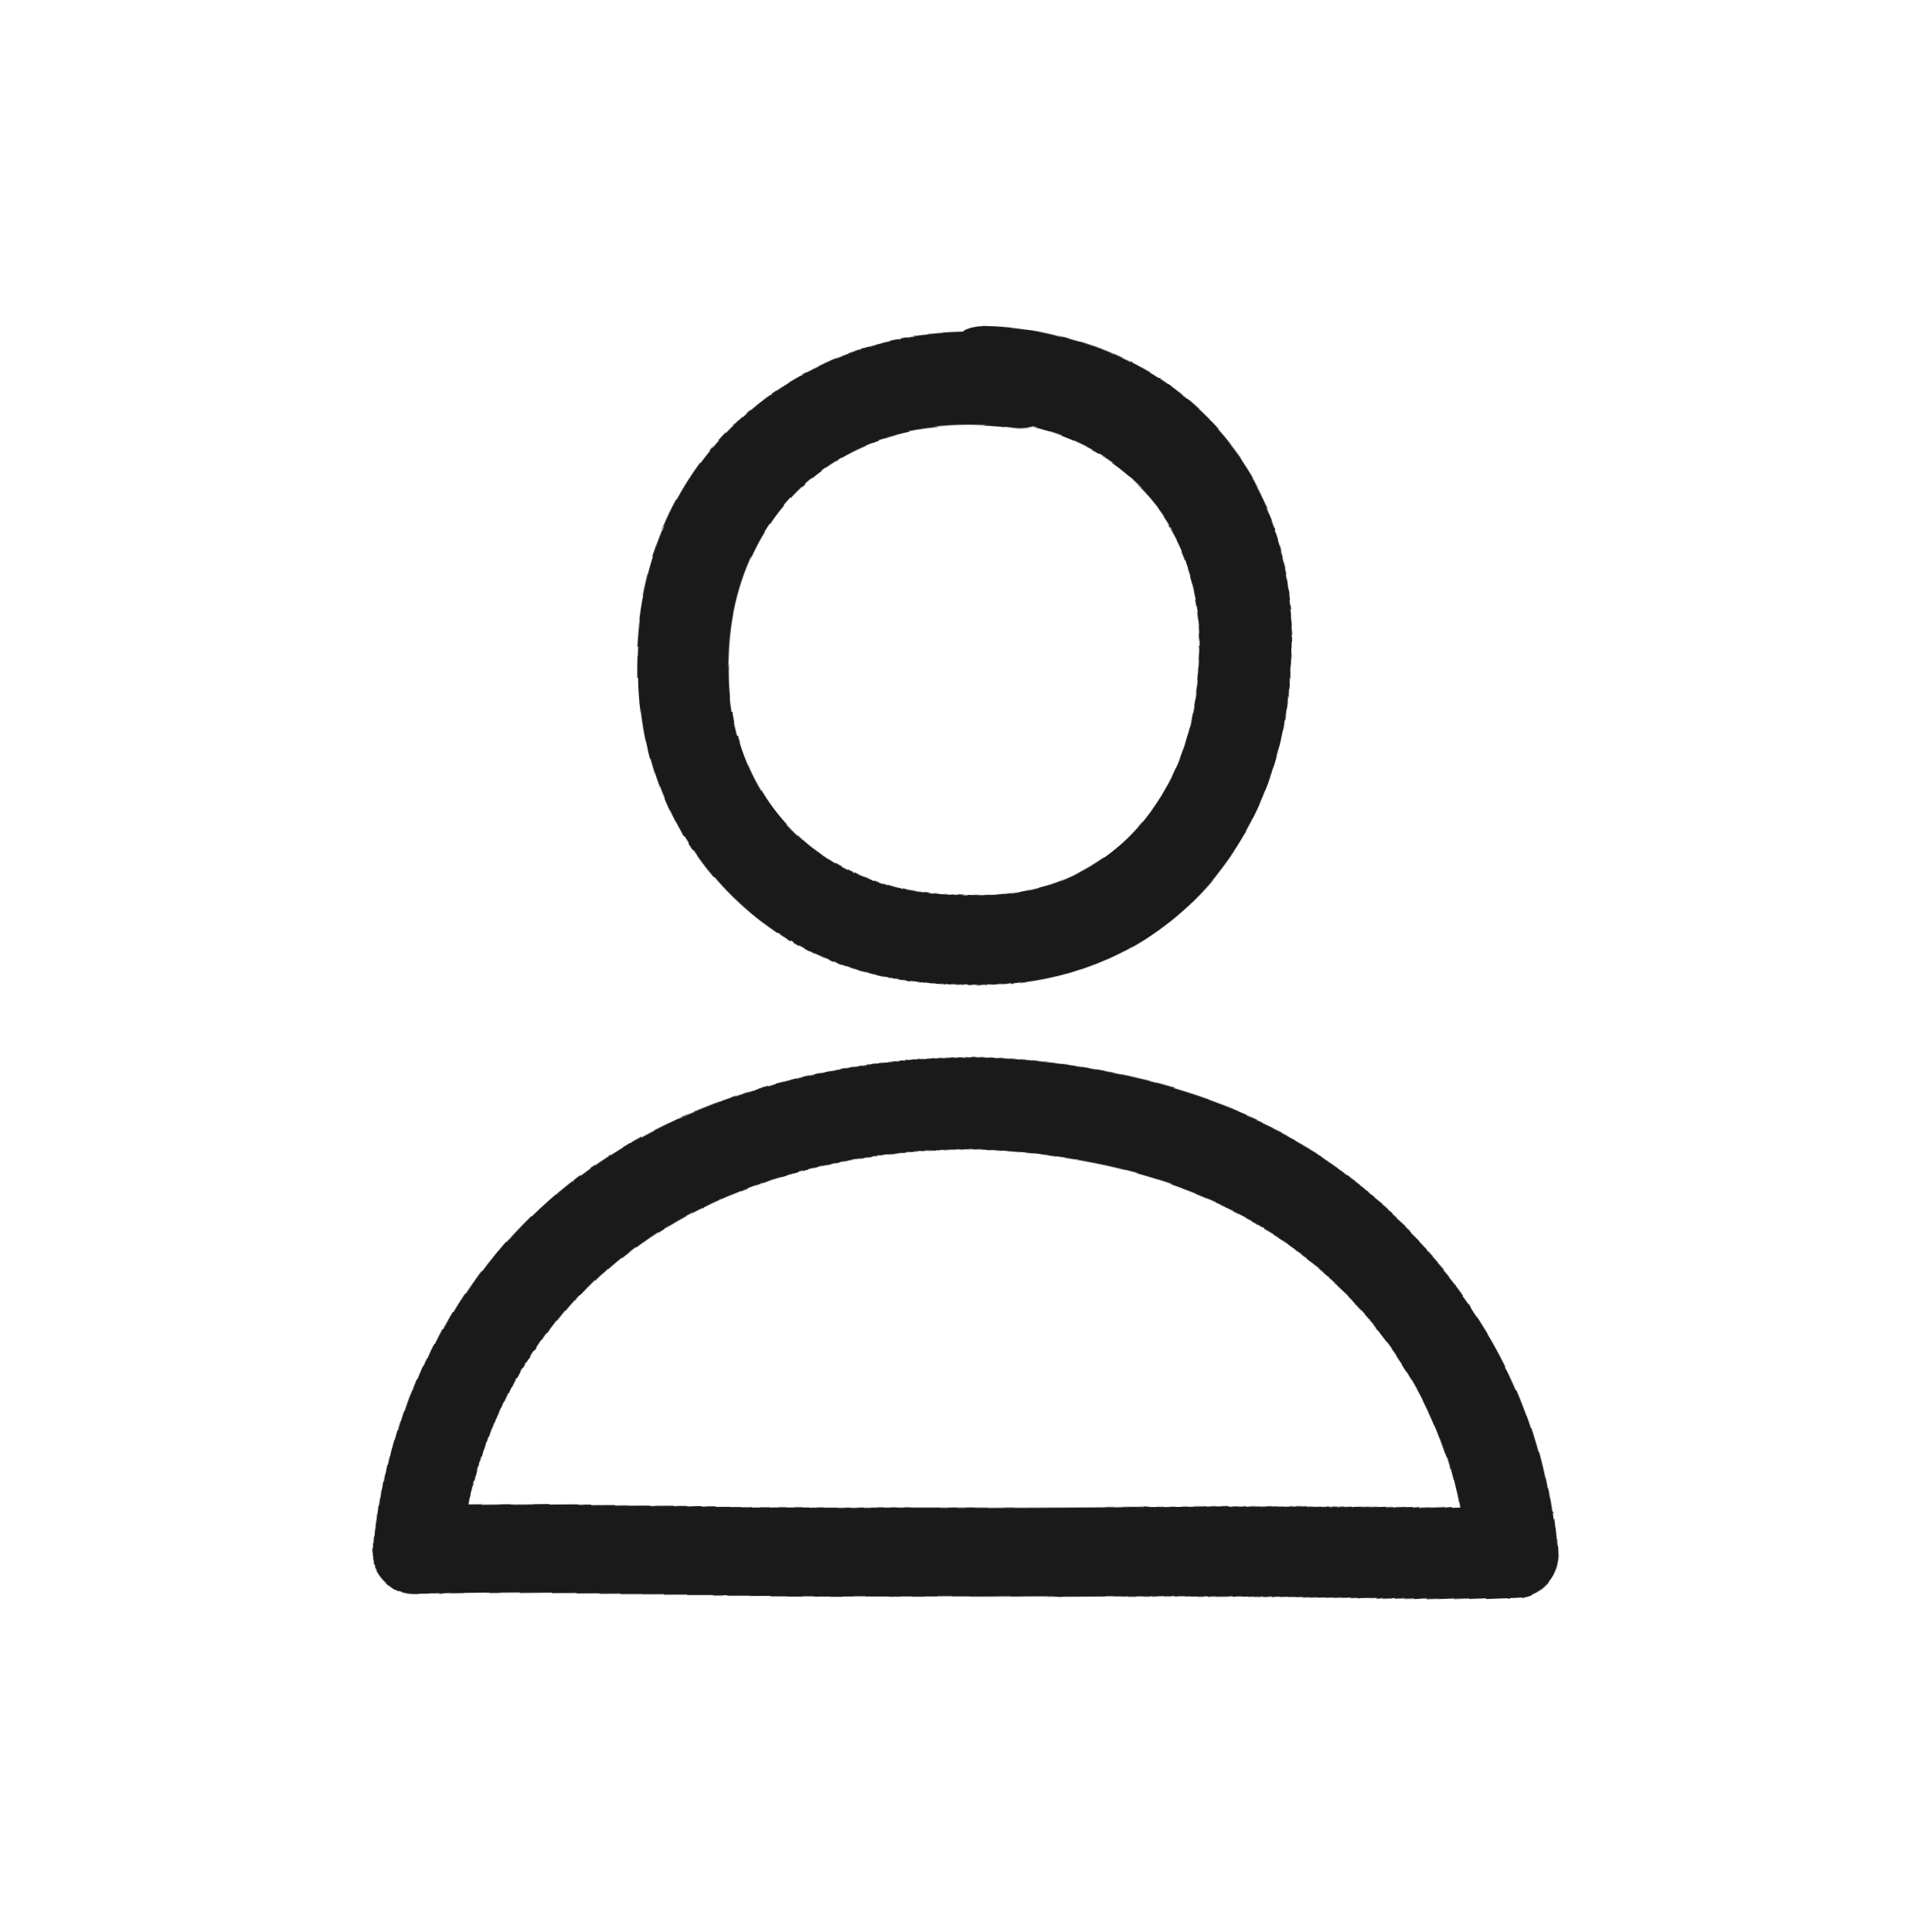
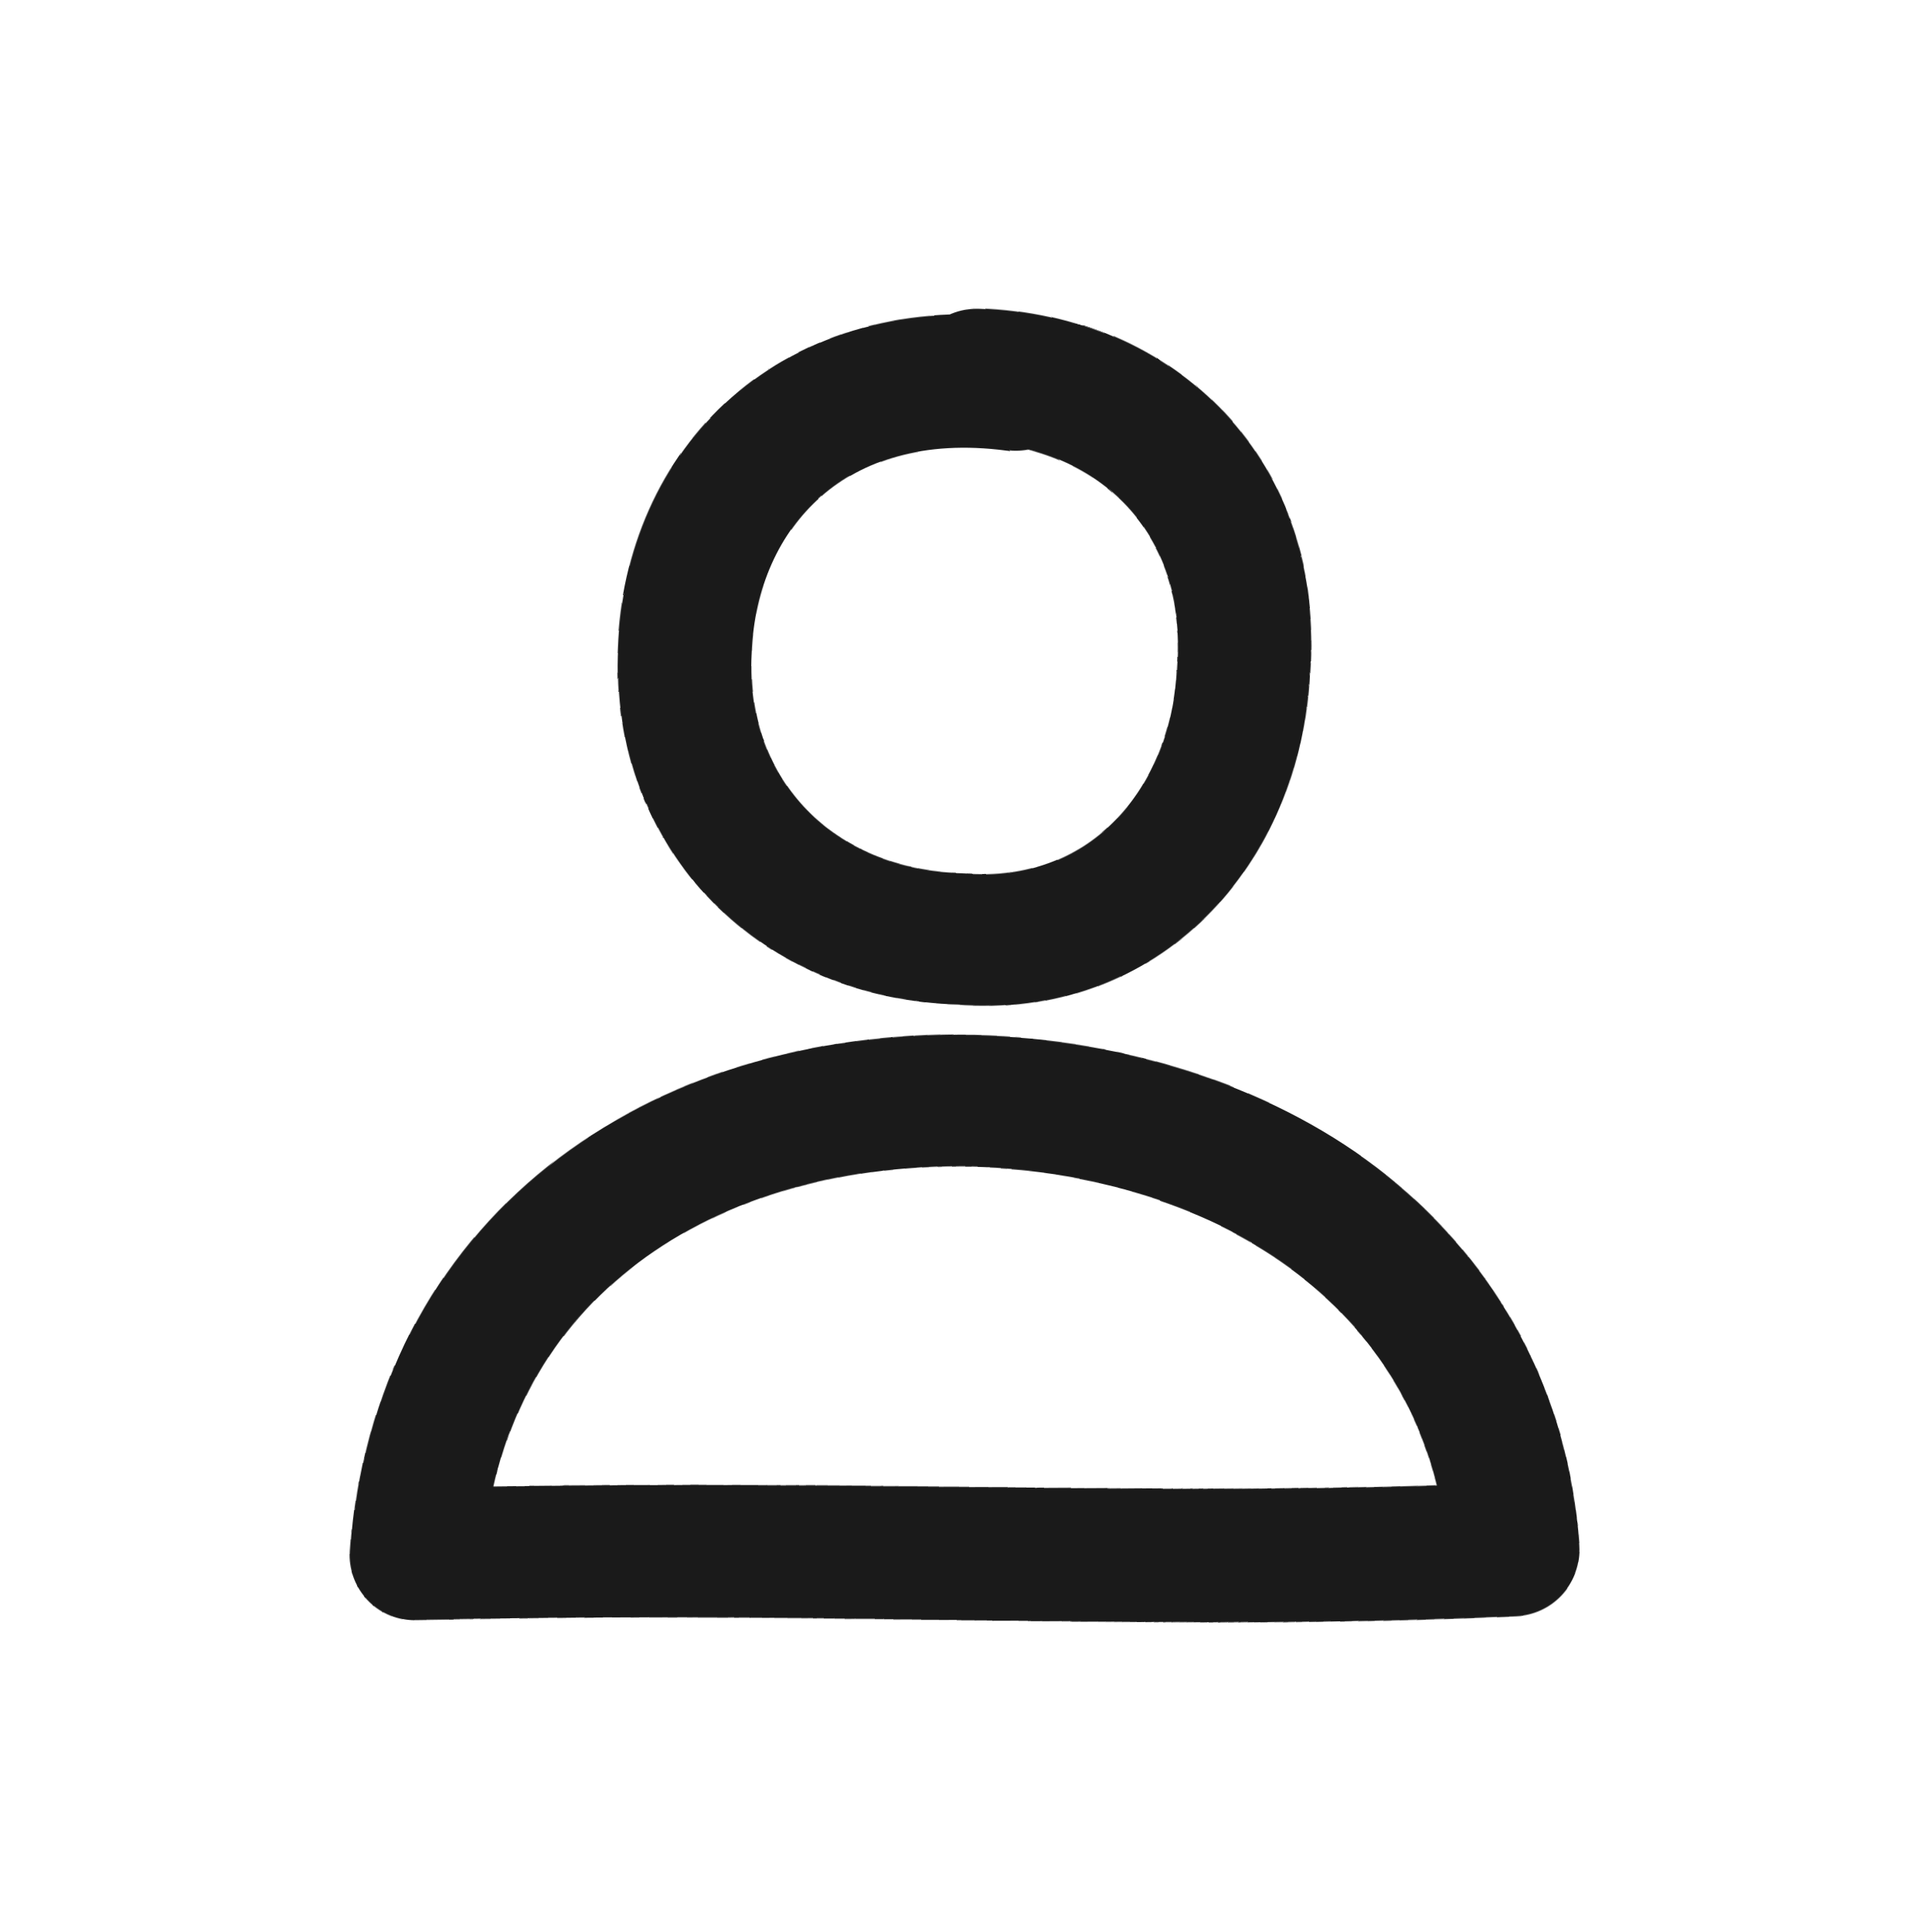
- <svg xmlns="http://www.w3.org/2000/svg" viewBox="0 0 64 64" fill="none" stroke="#1a1a1a" stroke-width="3" stroke-linecap="round" stroke-linejoin="round">
+ <svg xmlns="http://www.w3.org/2000/svg" viewBox="0 0 64 64" fill="none" stroke="#1a1a1a" stroke-width="4.4" stroke-linecap="round" stroke-linejoin="round">
  <defs>
    <filter id="marker" x="-10%" y="-10%" width="120%" height="120%">
-       <feTurbulence type="fractalNoise" baseFrequency="0.03" numOctaves="2" seed="4" />
-       <feDisplacementMap in="SourceGraphic" scale="2" xChannelSelector="R" yChannelSelector="G" />
+       <feTurbulence type="fractalNoise" baseFrequency="0.03" numOctaves="1" seed="4" />
+       <feDisplacementMap in="SourceGraphic" scale="1.1" xChannelSelector="R" yChannelSelector="G" />
    </filter>
  </defs>
  <g filter="url(#marker)">
    <path d="M32.3 12.4 C37.664 12.6 41.6 16.536 41.2 22.2 C41.0 27.364 37.264 31.5 31.8 31.1 C26.436 31 22.4 27.064 22.7 21.5 C22.9 16.136 26.936 11.8 33.6 12.7" />
    <path d="M13.8 51.6C14.4 42 22 36.4 32.2 36.5 42 36.7 49.6 42.4 50.2 51.2 38 51.7 26 51.4 13.8 51.6" />
  </g>
</svg>
